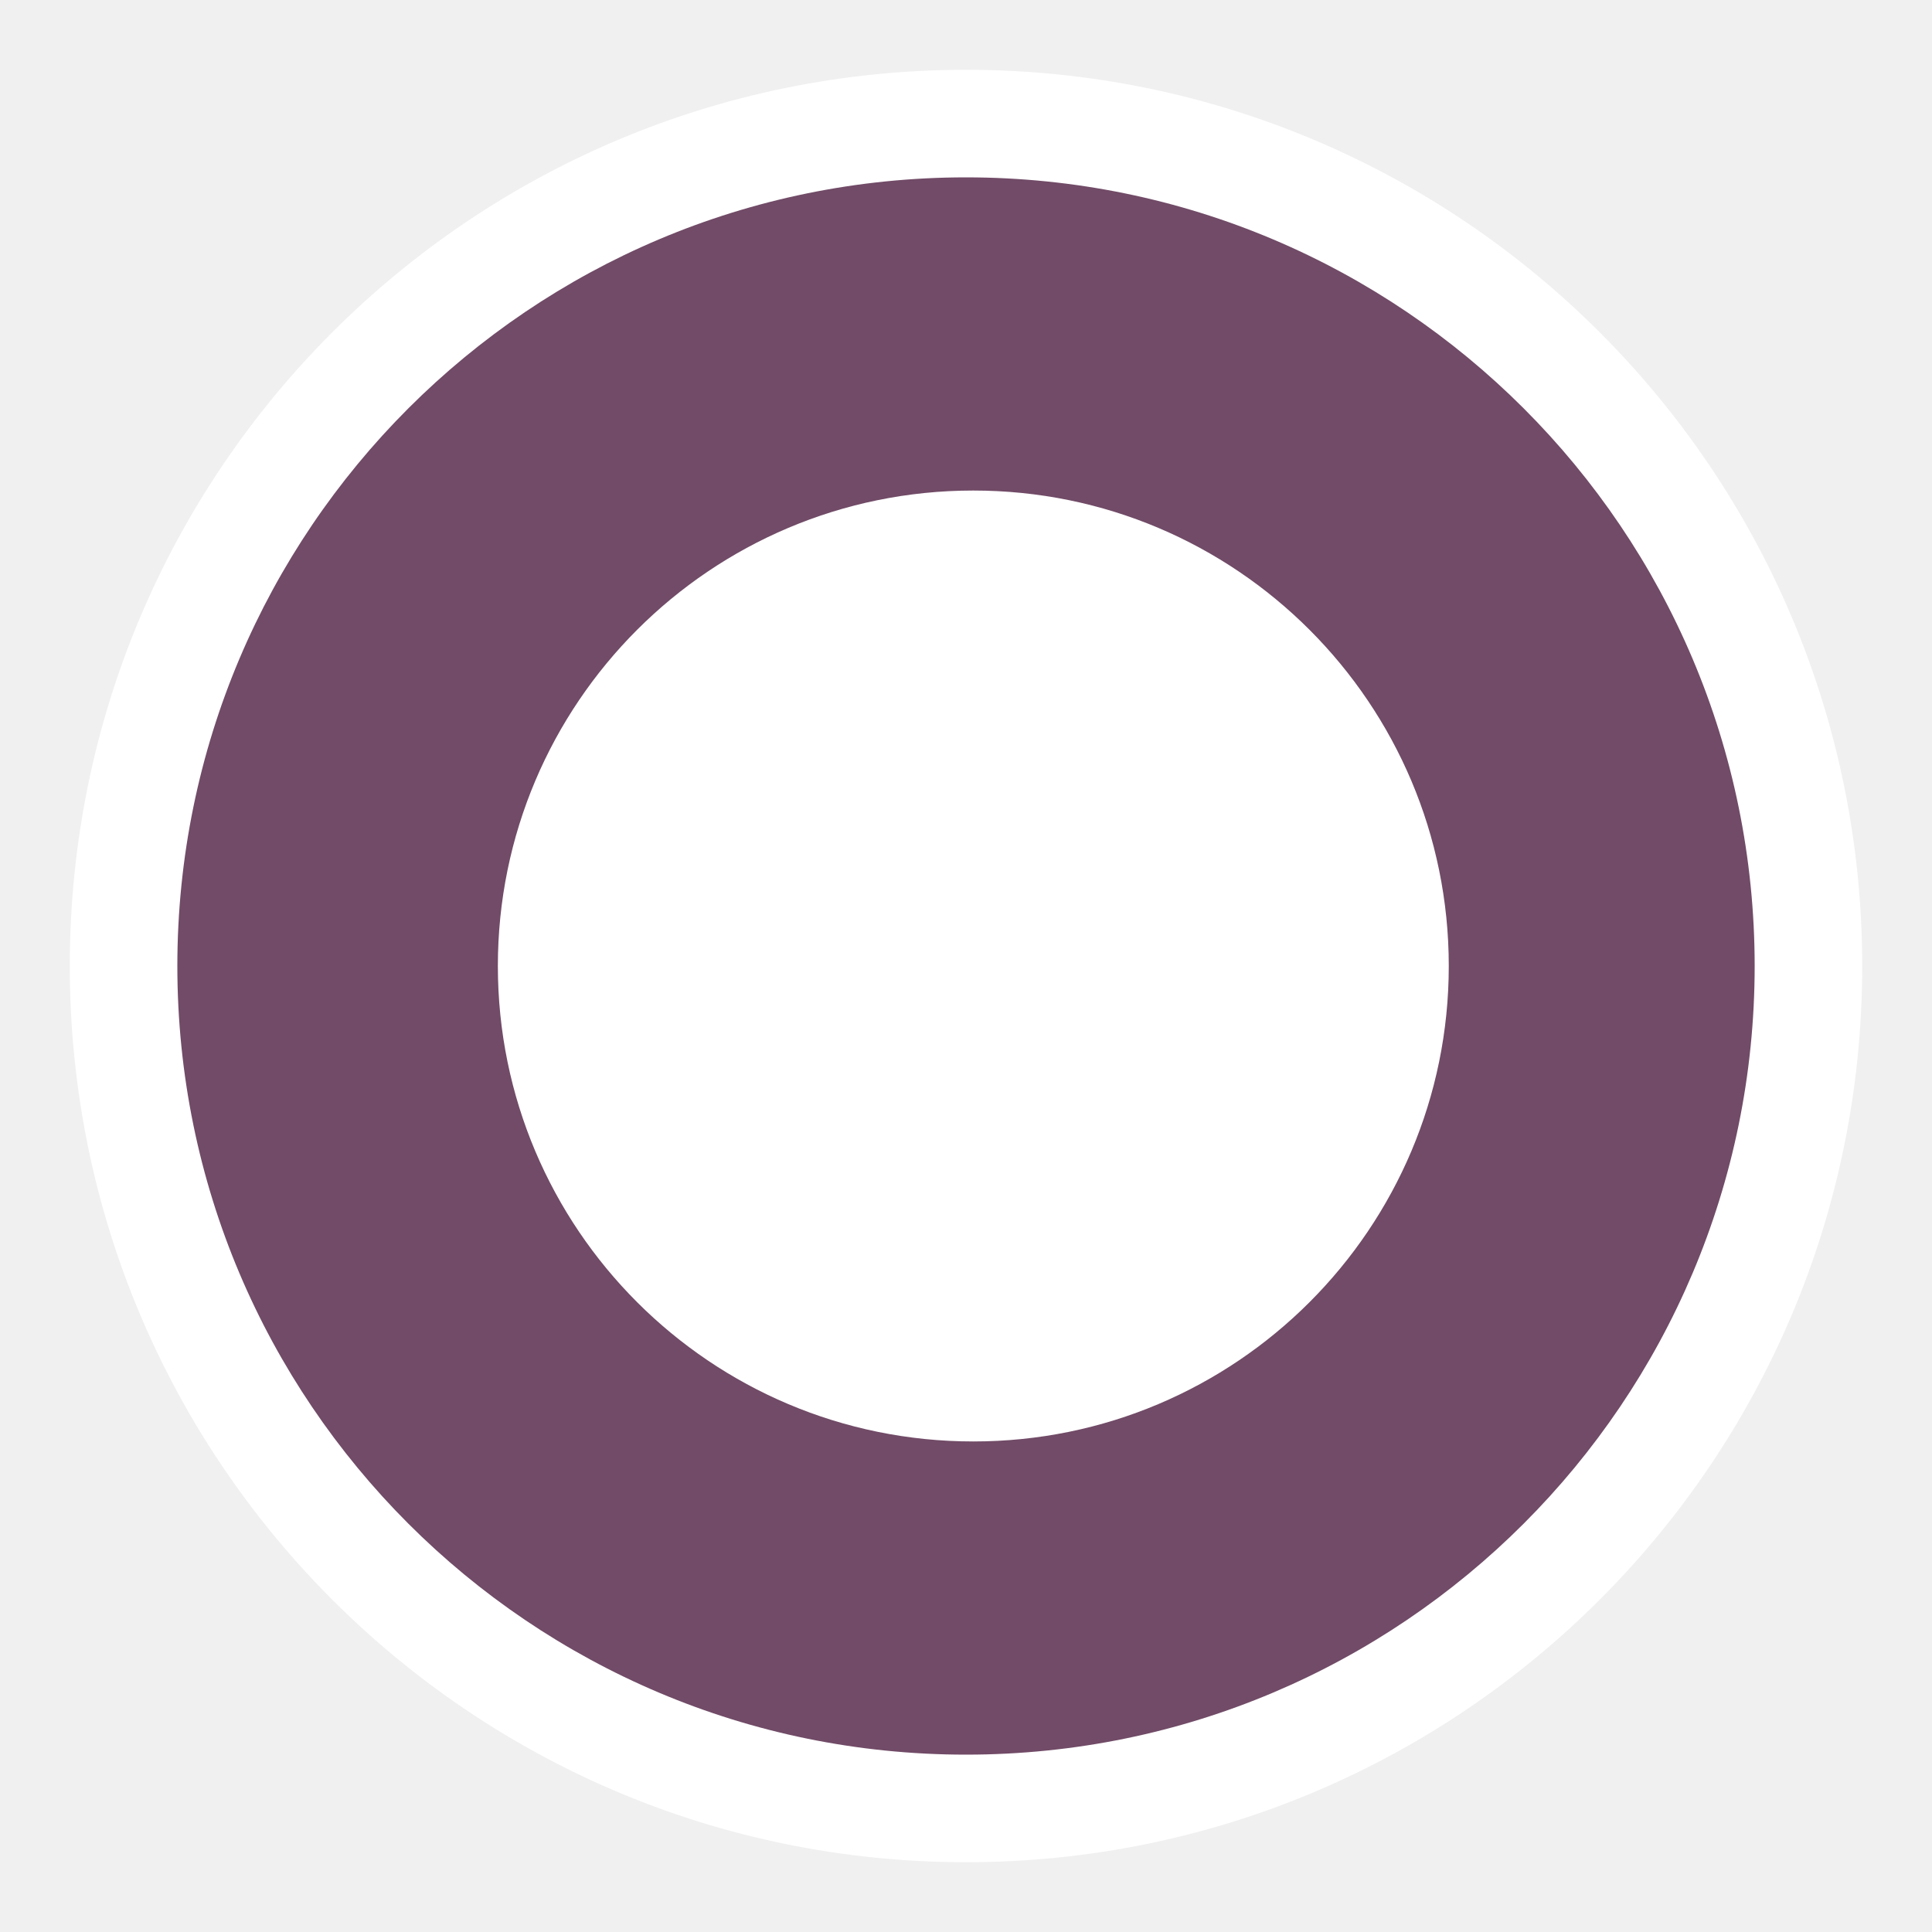
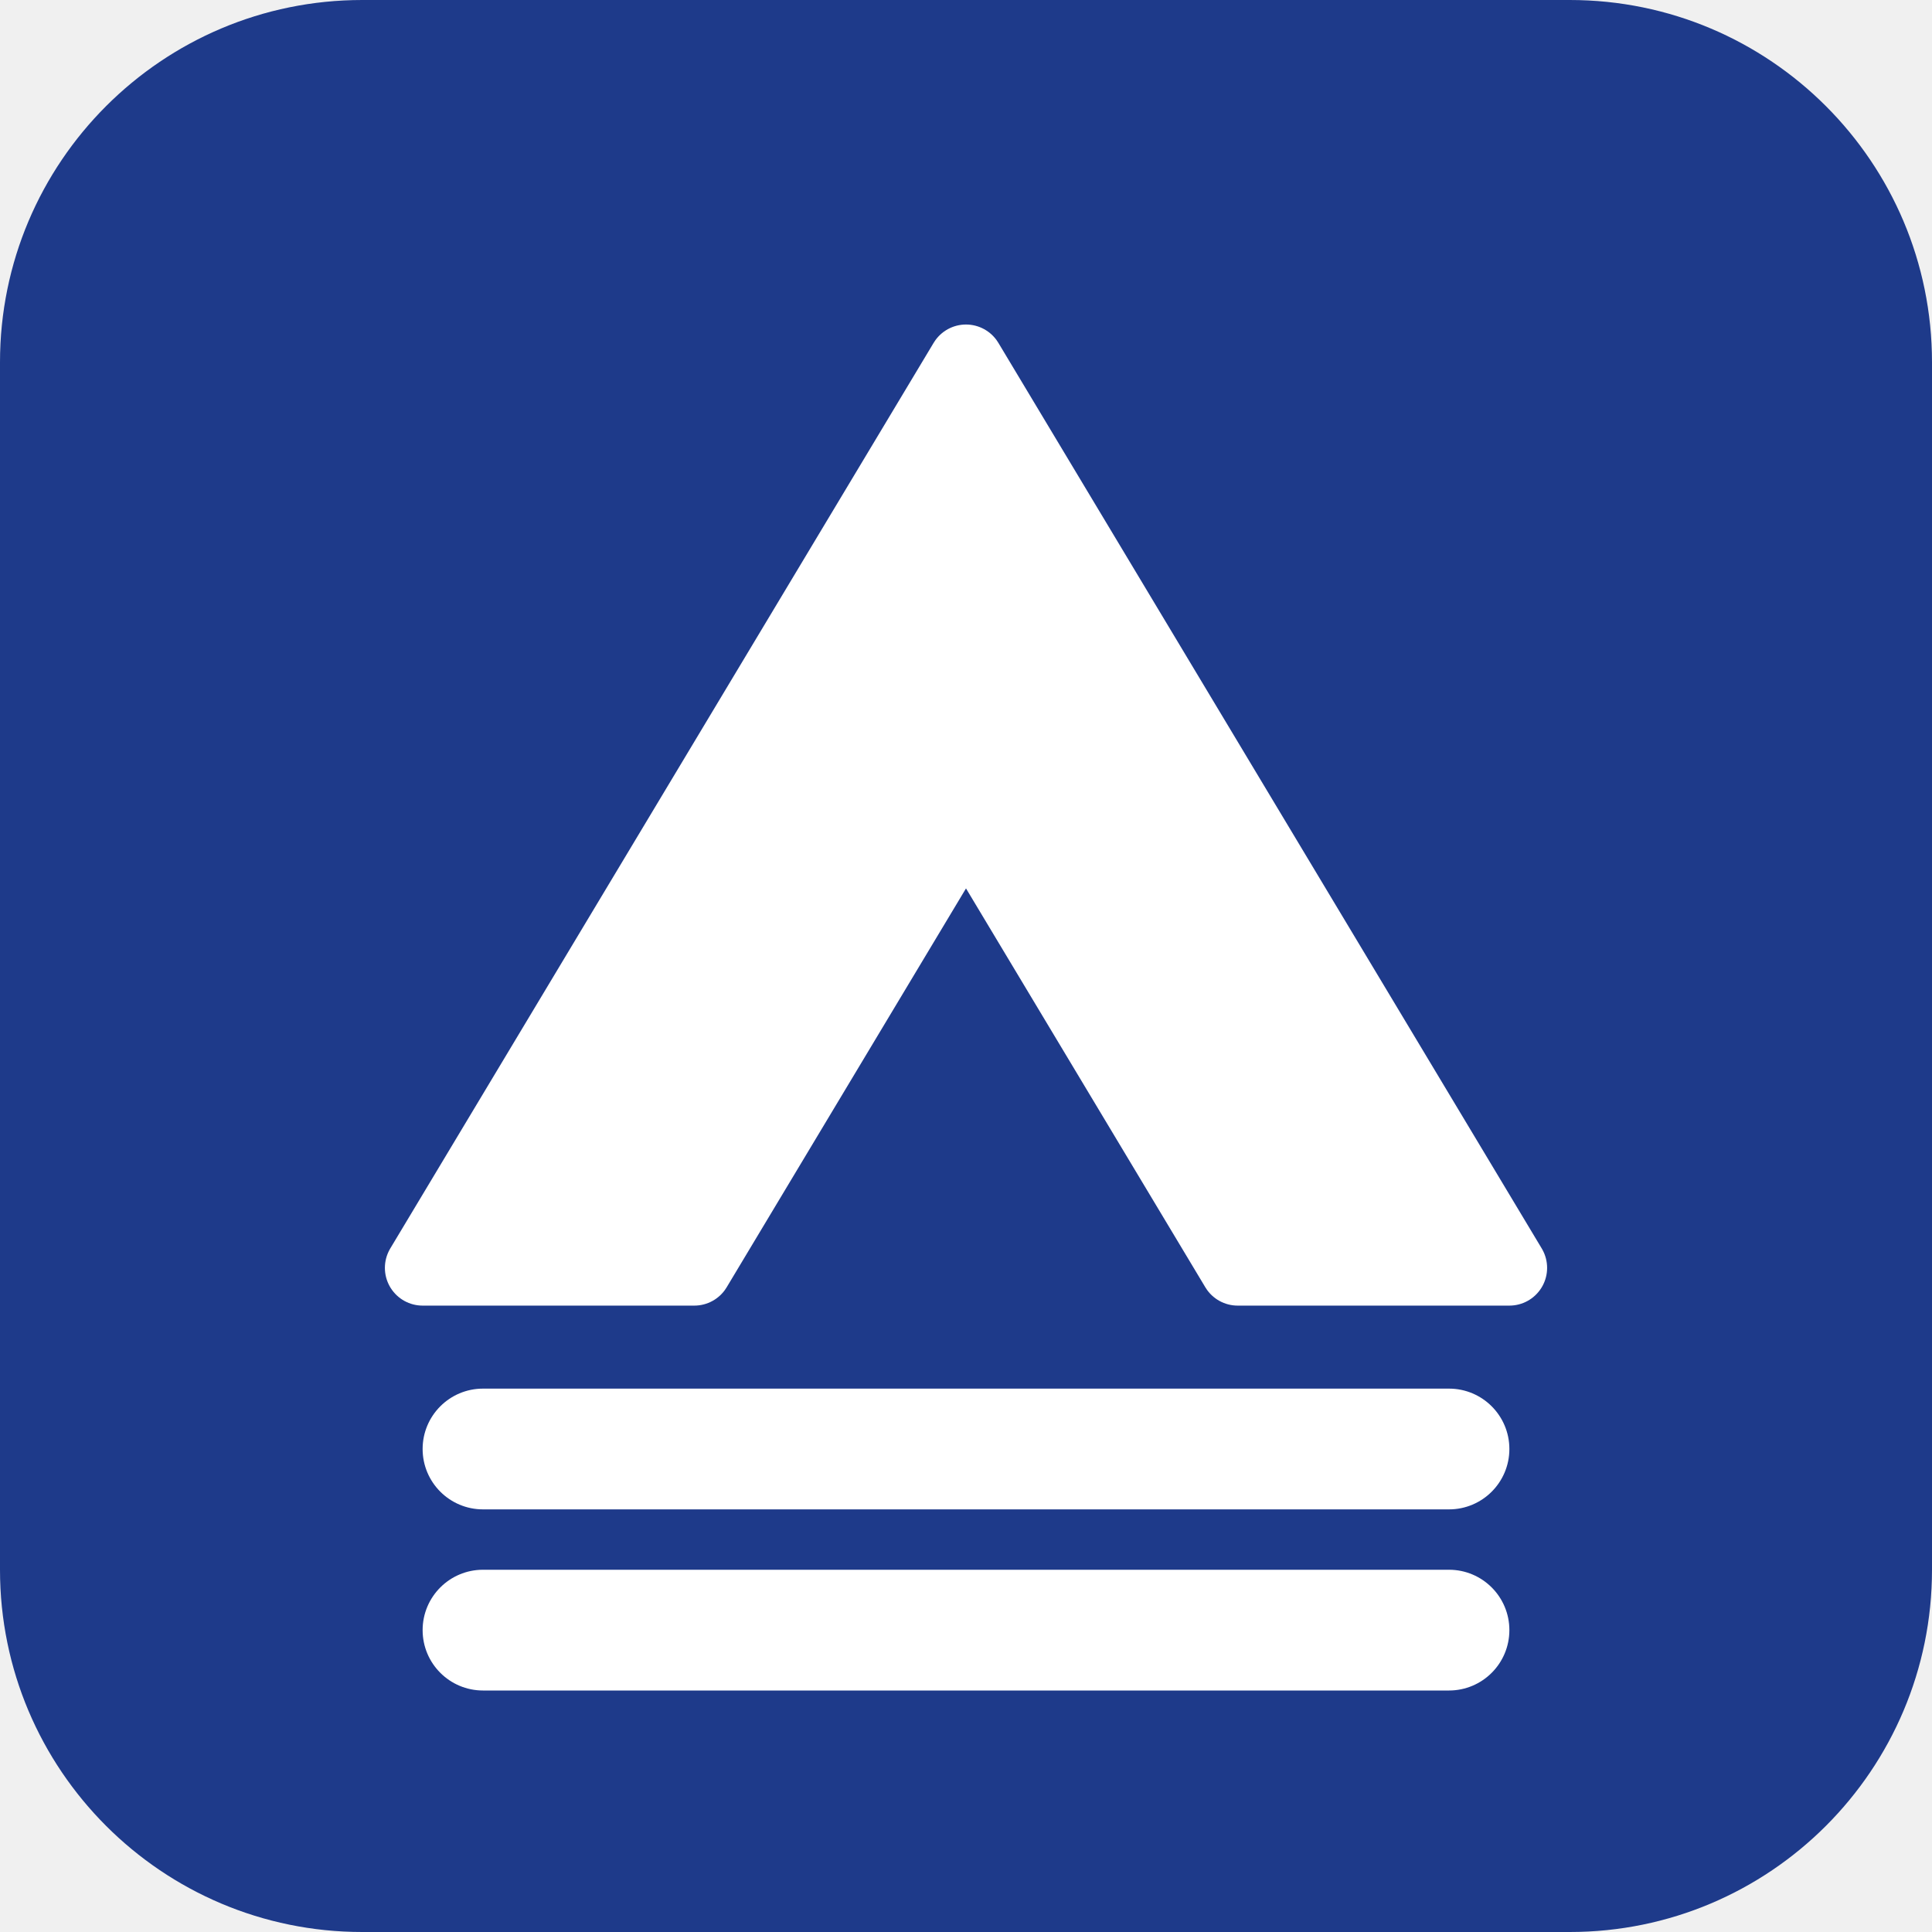
- <svg xmlns="http://www.w3.org/2000/svg" width="512px" height="512px" version="1.1" xml:space="preserve" style="fill-rule:evenodd;clip-rule:evenodd;stroke-linejoin:round;stroke-miterlimit:2;">
-   <g transform="matrix(1,0,0,1,-734,0)">
-     <g id="Artboard3" transform="matrix(0.741178,0,0,0.73941,189.822,133.422)">
-       <rect x="734.208" y="-180.444" width="690.792" height="692.444" style="fill:none;" />
-       <g id="g2221" transform="matrix(5.72329,0,0,5.73697,406.05,-691.239)">
-         <g id="Layer-2">
-           <g id="g22211">
-             <g id="path26" transform="matrix(1.7333,0,0,1.72464,-36.9275,-59.3636)">
-               <ellipse cx="89.202" cy="121.039" rx="32.302" ry="32.464" style="fill:white;" />
-             </g>
-             <g id="path28" transform="matrix(1.00106,0,0,1.00171,-0.641439,-0.841358)">
-               <ellipse cx="118.203" cy="149.97" rx="49.218" ry="49.185" style="fill:rgb(113,75,103);" />
-             </g>
-             <g id="path859" transform="matrix(1.00285,0,0,0.996901,-0.432423,-0.053773)">
-               <ellipse cx="118.239" cy="149.903" rx="29.619" ry="29.796" style="fill:white;" />
-             </g>
-           </g>
-         </g>
-       </g>
-     </g>
-   </g>
+ <svg xmlns="http://www.w3.org/2000/svg" width="64" height="64" viewBox="0 0 64 64">
+   <rect width="64" height="64" rx="12" fill="#1E3A8A" />
+   <path d="M32 12 L50 42 H41 L32 27 L23 42 H14 Z" fill="#FFFFFF" stroke="#FFFFFF" stroke-width="2.5" stroke-linejoin="round" />
+   <rect x="14" y="46" width="36" height="4" rx="2" fill="#FFFFFF" />
+   <rect x="14" y="52" width="36" height="4" rx="2" fill="#FFFFFF" />
</svg>
